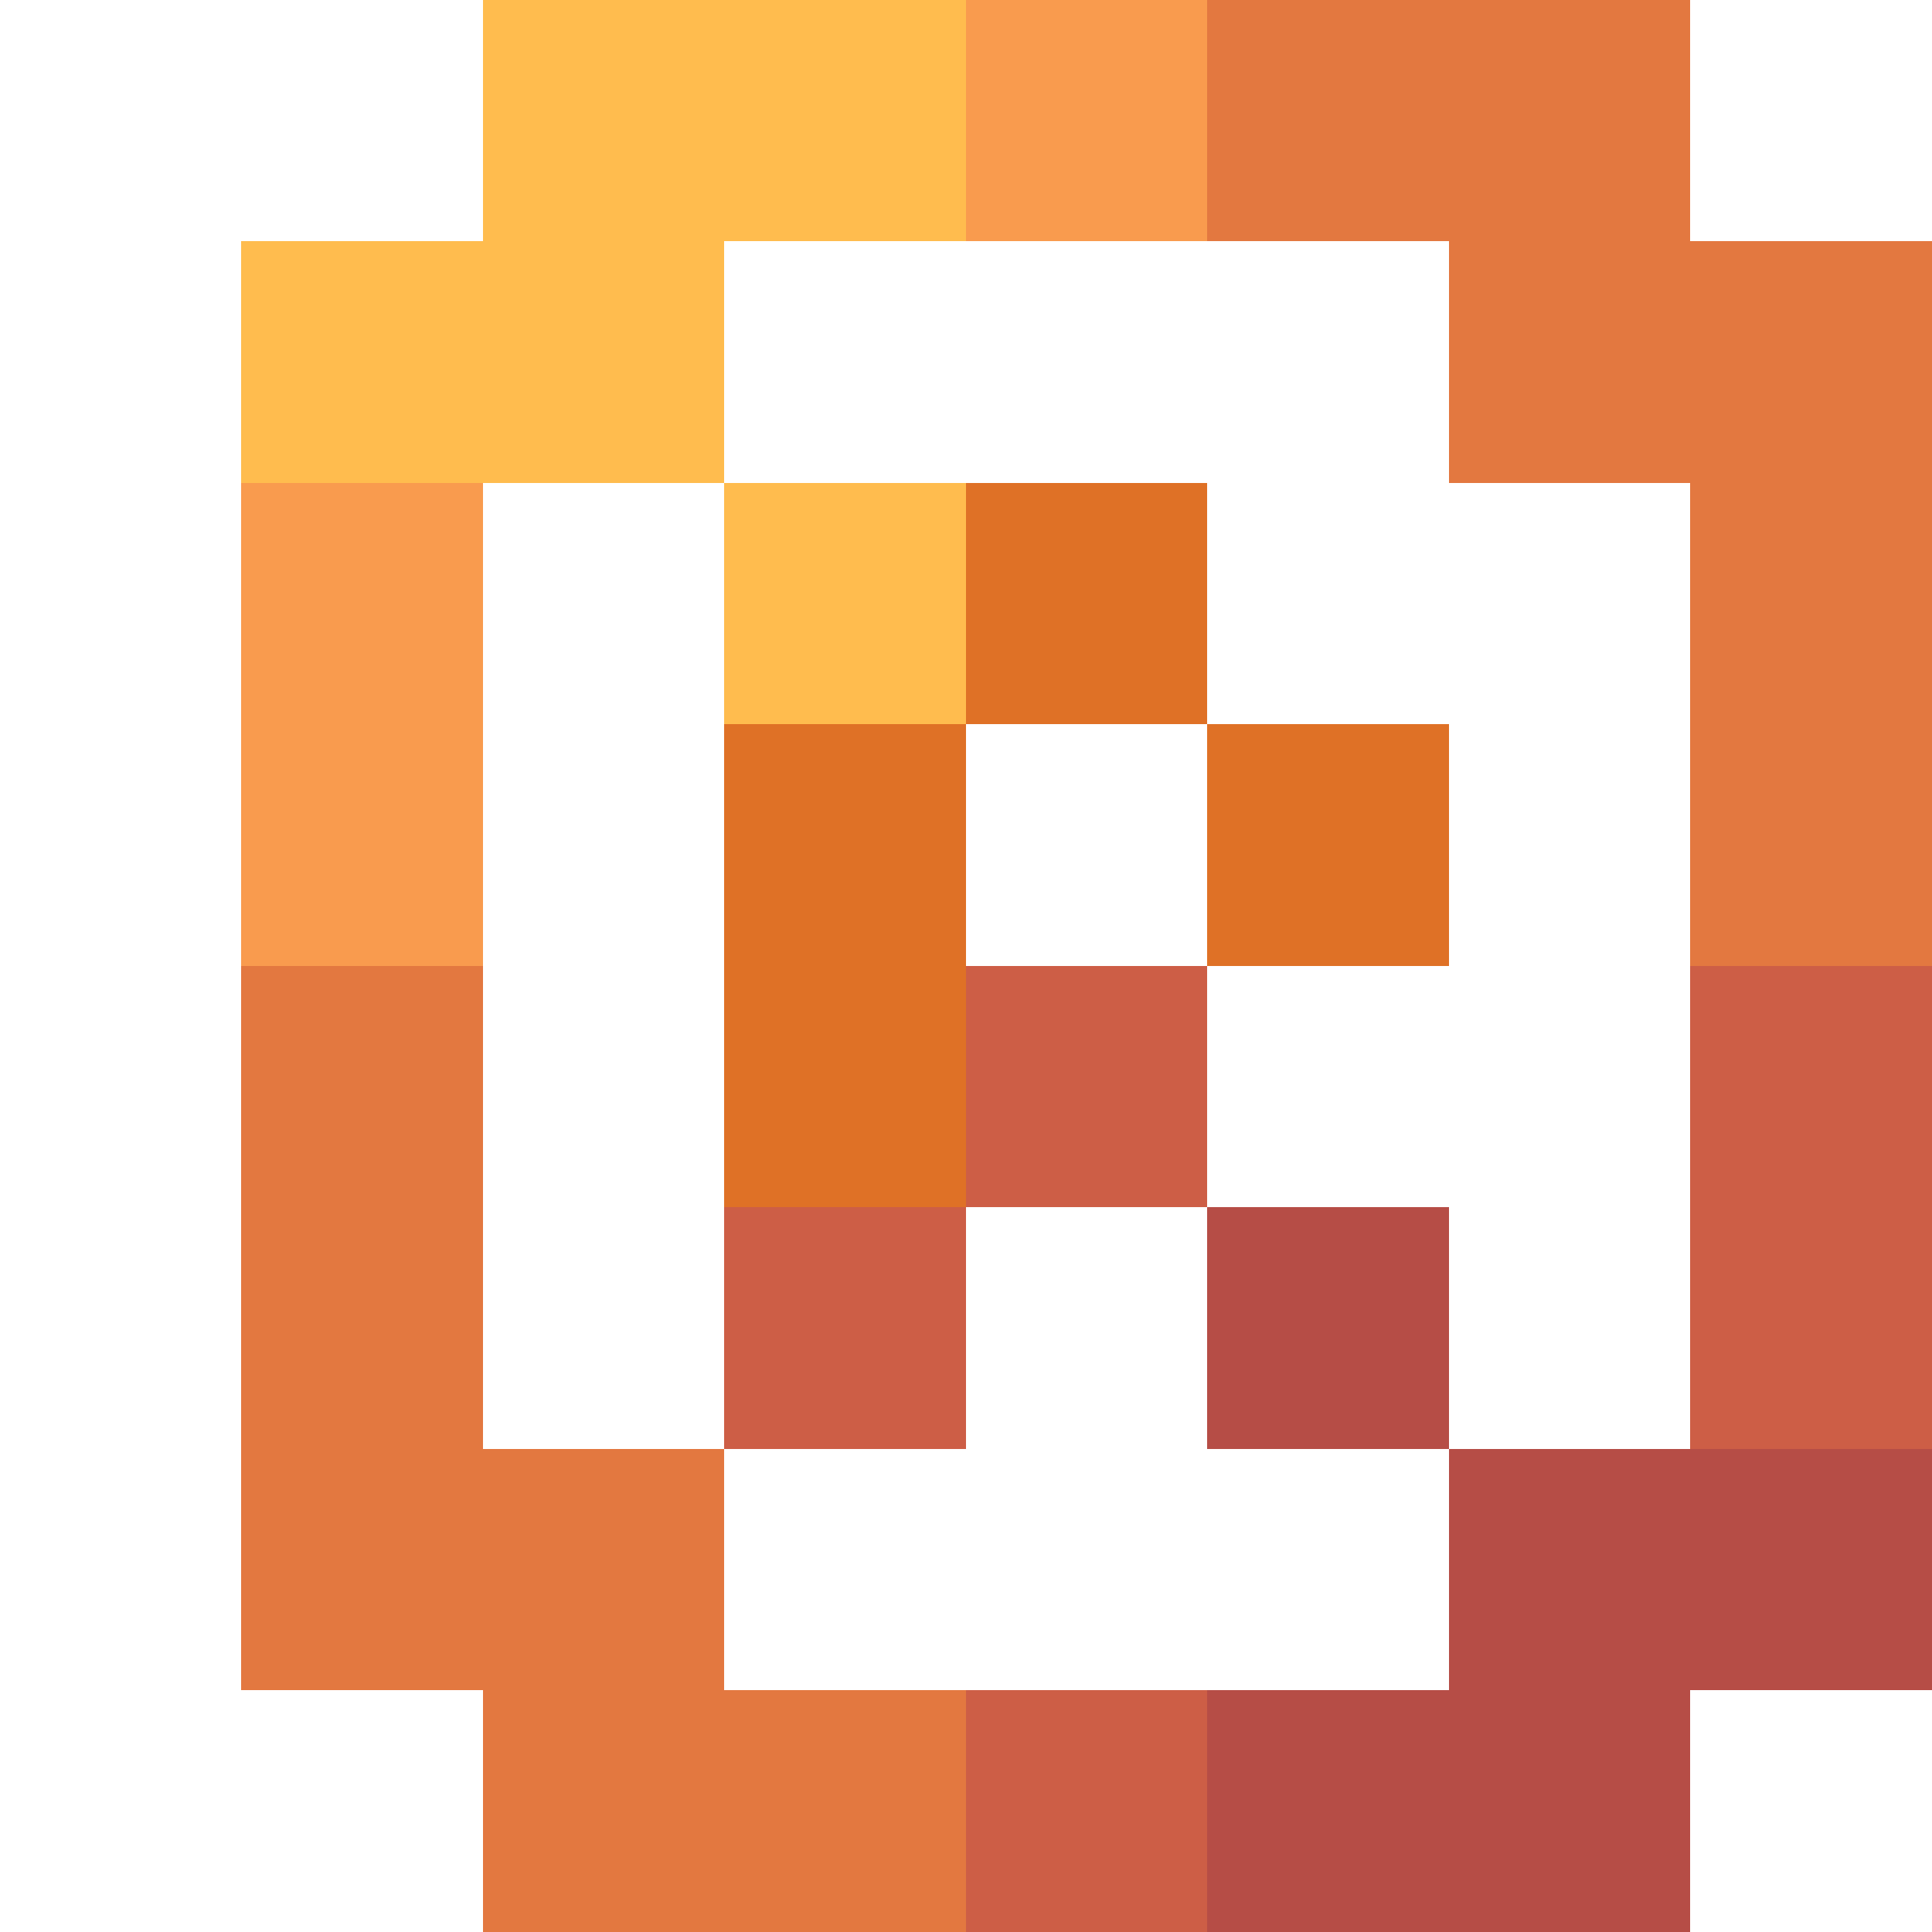
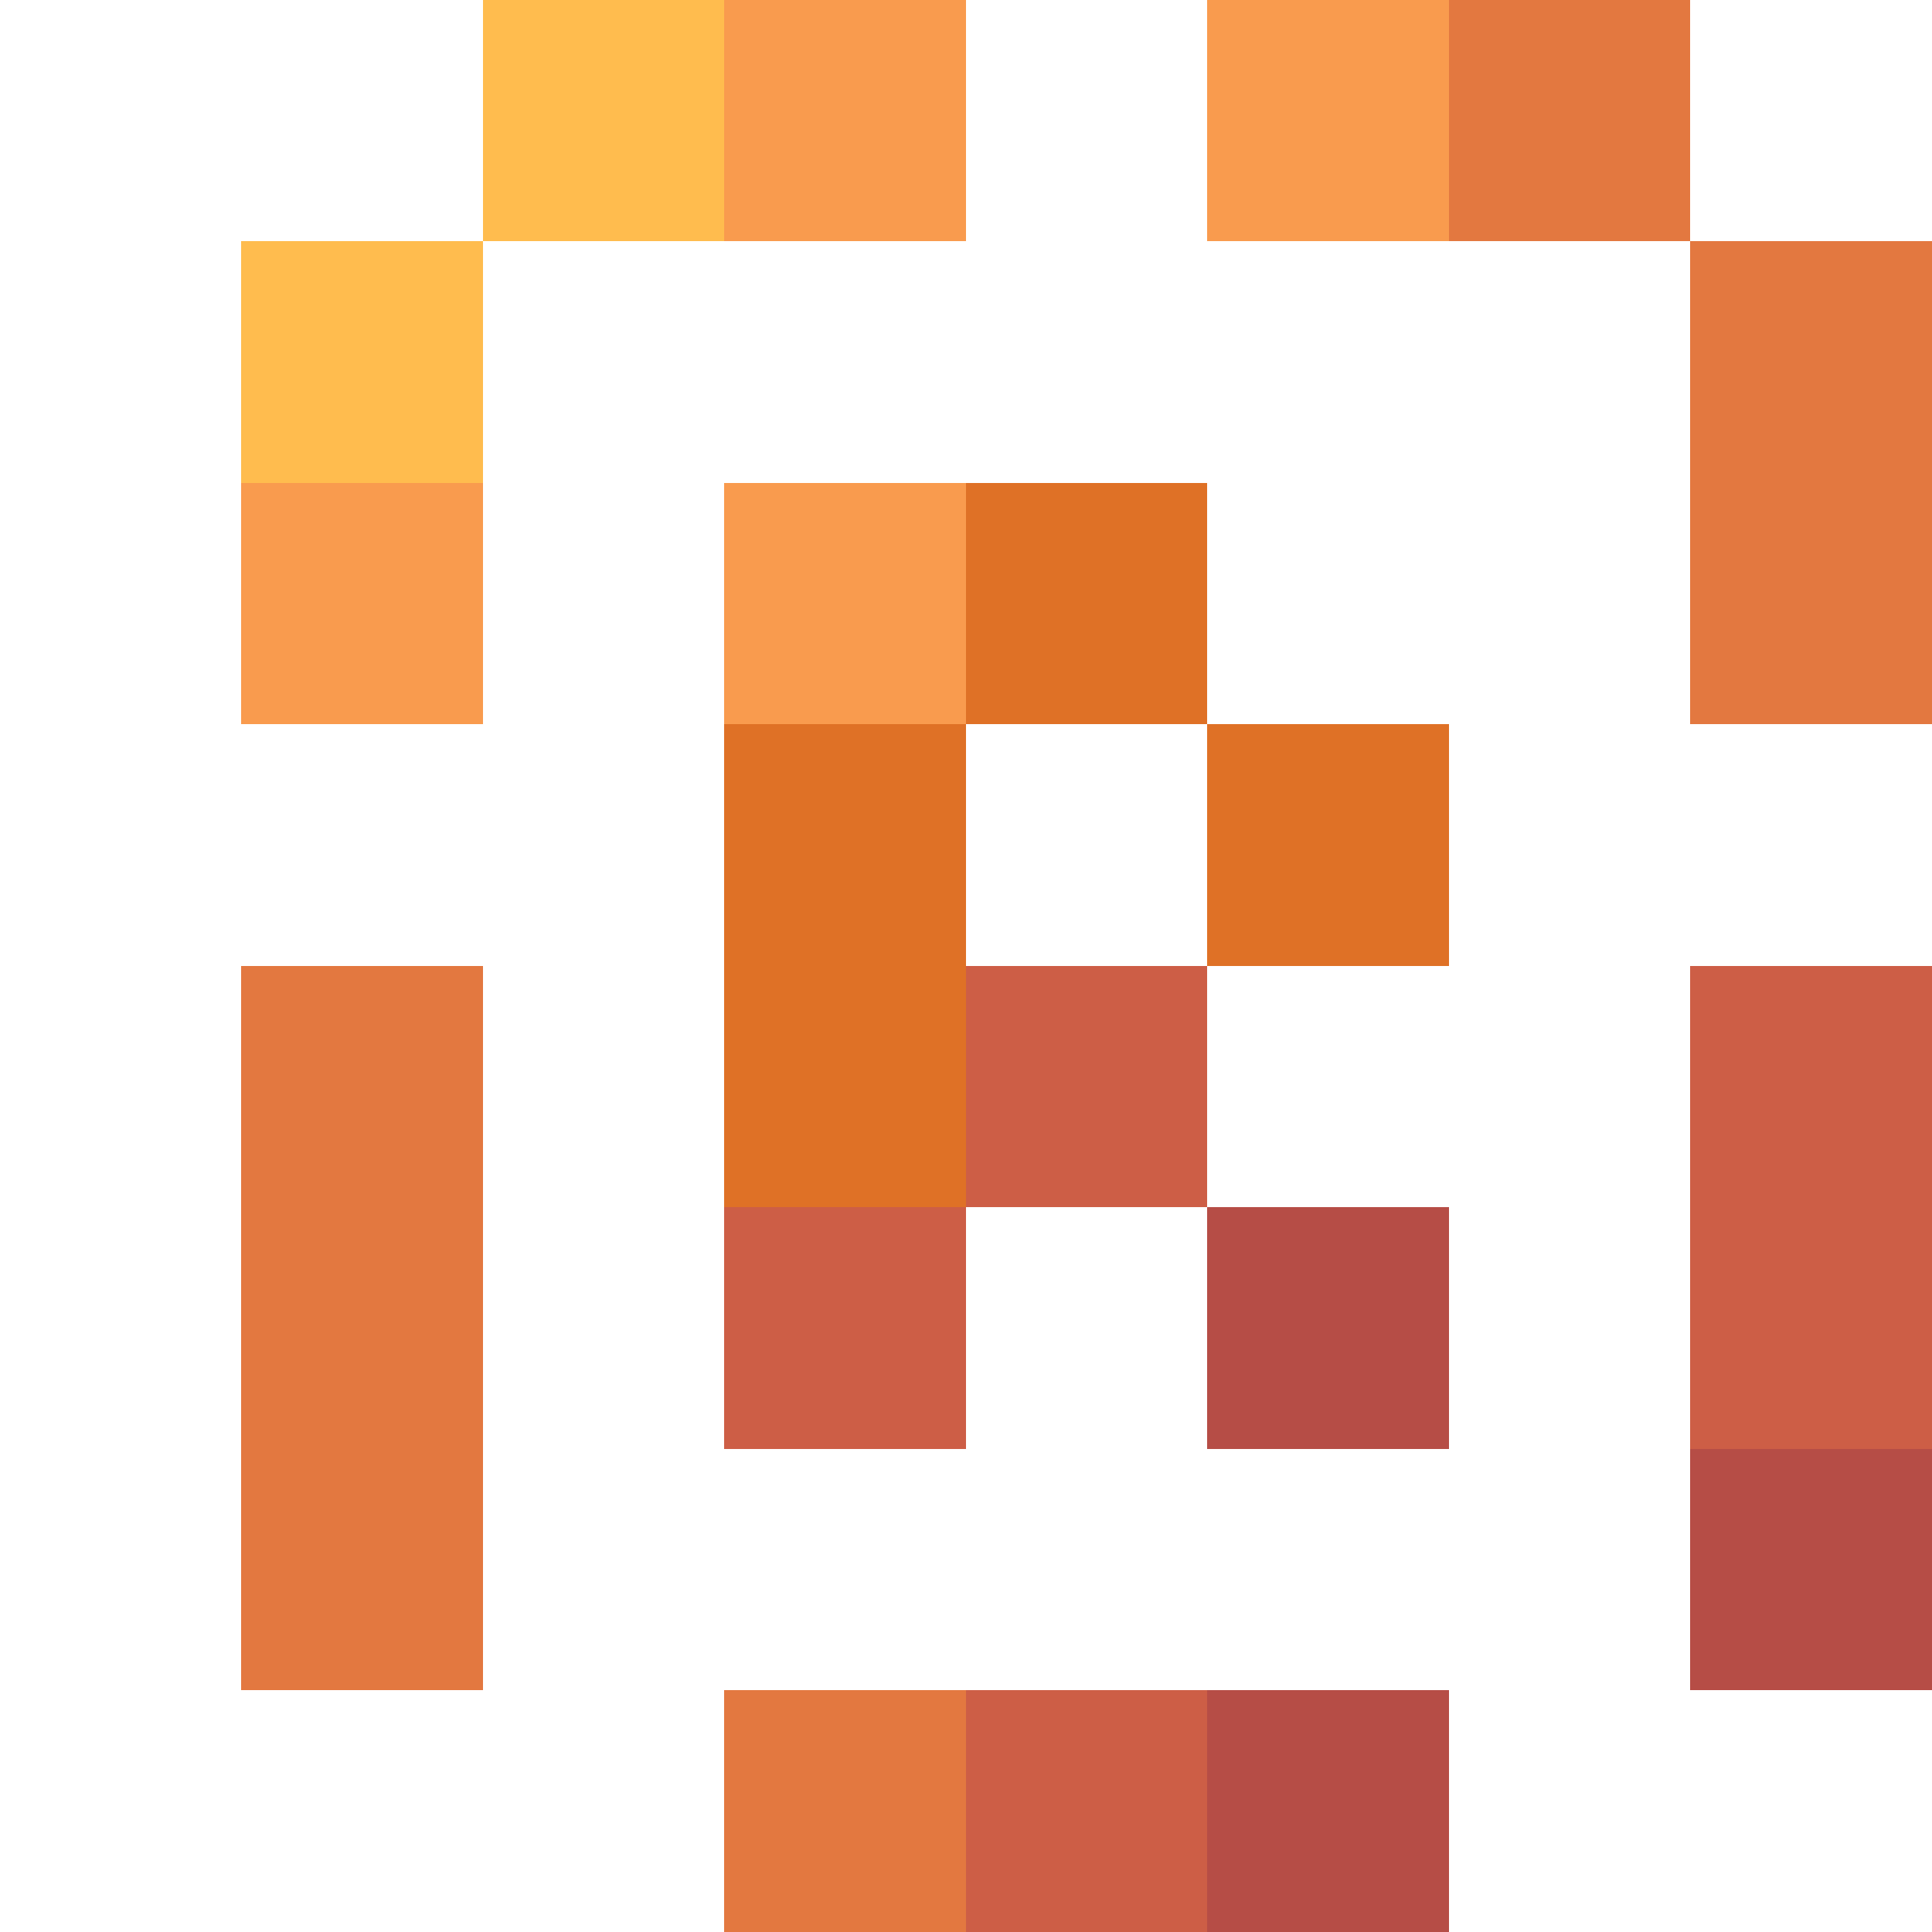
<svg xmlns="http://www.w3.org/2000/svg" shape-rendering="crispEdges" viewBox="0 -0.5 8 8" width="8" height="8">
-   <path stroke="#ffbc4e" d="M2,0h2M1,1h2M3,2h1" />
-   <path stroke="#f99b4e" d="M4,0h1M1,2h1M1,3h1" />
-   <path stroke="#e37840" d="M5,0h2M6,1h2M7,2h1M7,3h1M1,4h1M1,5h1M1,6h2M2,7h2" />
+   <path stroke="#ffbc4e" d="M2,0h1M1,1h1" />
+   <path stroke="#f99b4e" d="M3,0h1M5,0h1M1,2h1M3,2h1" />
+   <path stroke="#e37840" d="M6,0h1M7,1h1M7,2h1M1,4h1M1,5h1M1,6h1M3,7h1" />
  <path stroke="#df7126" d="M4,2h1M3,3h1M5,3h1M3,4h1" />
  <path stroke="#cd5e46" d="M4,4h1M7,4h1M3,5h1M7,5h1M4,7h1" />
-   <path stroke="#b64d46" d="M5,5h1M6,6h2M5,7h2" />
+   <path stroke="#b64d46" d="M5,5h1M7,6h1M5,7h1" />
</svg>
